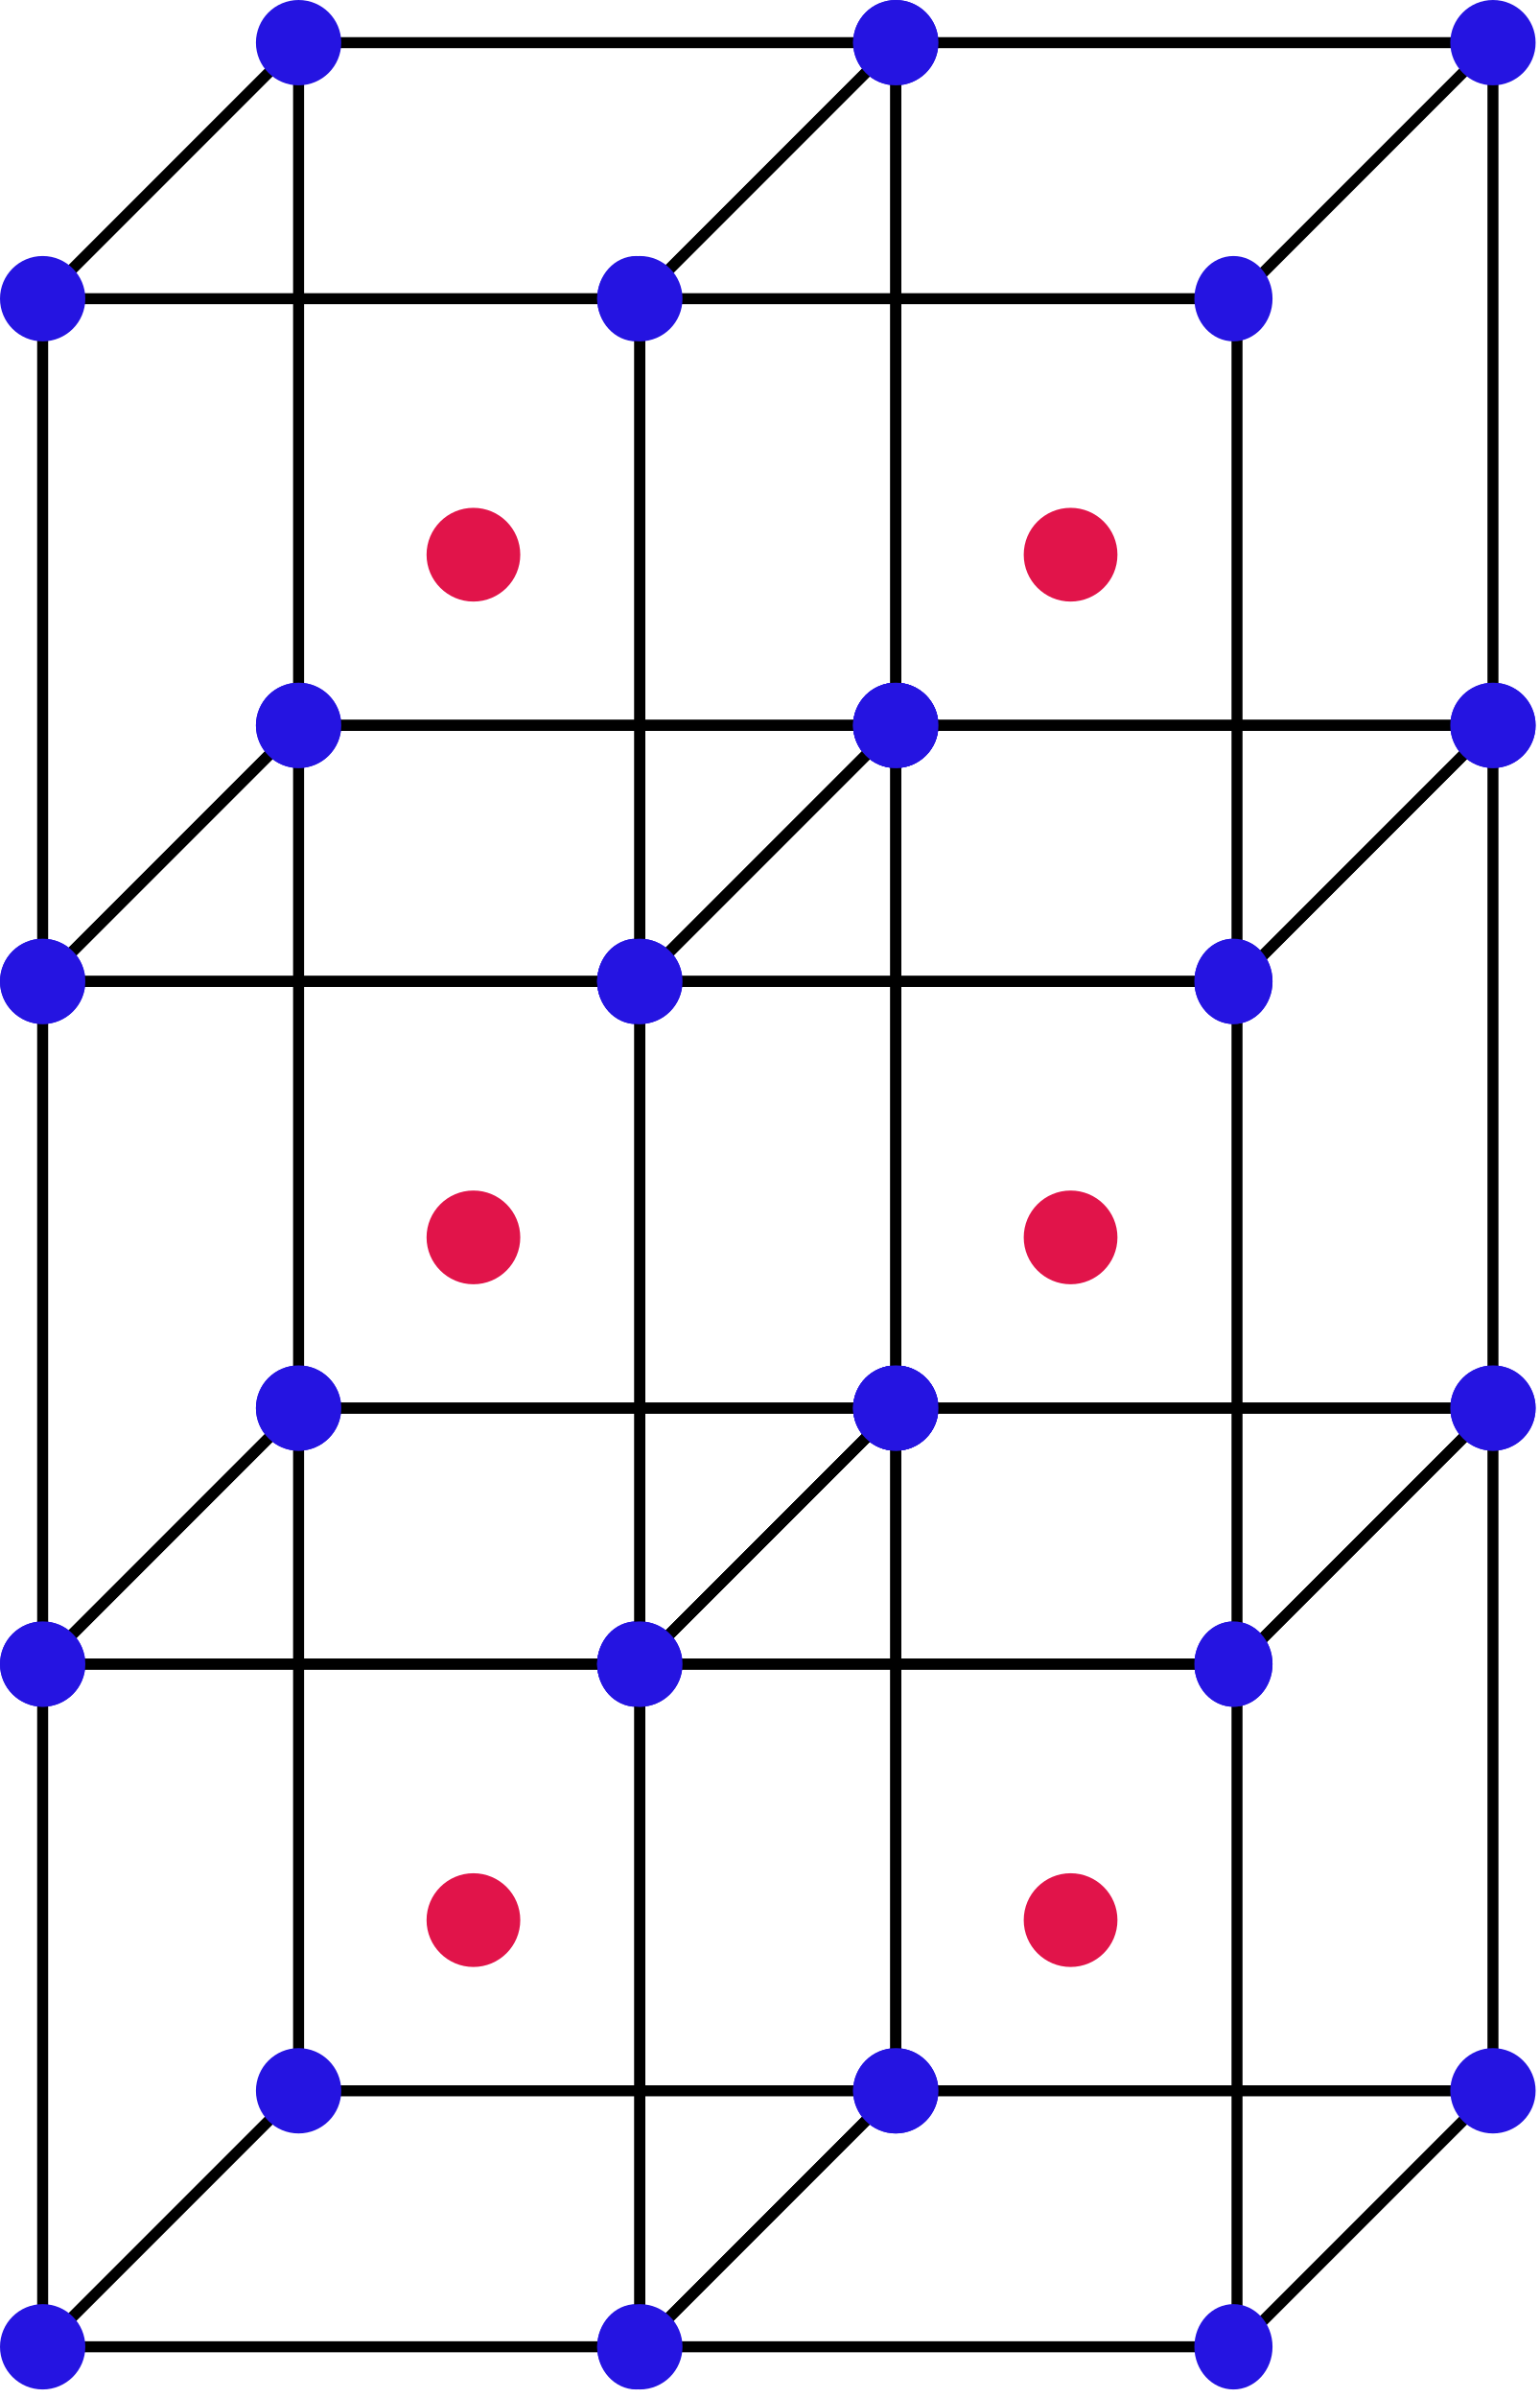
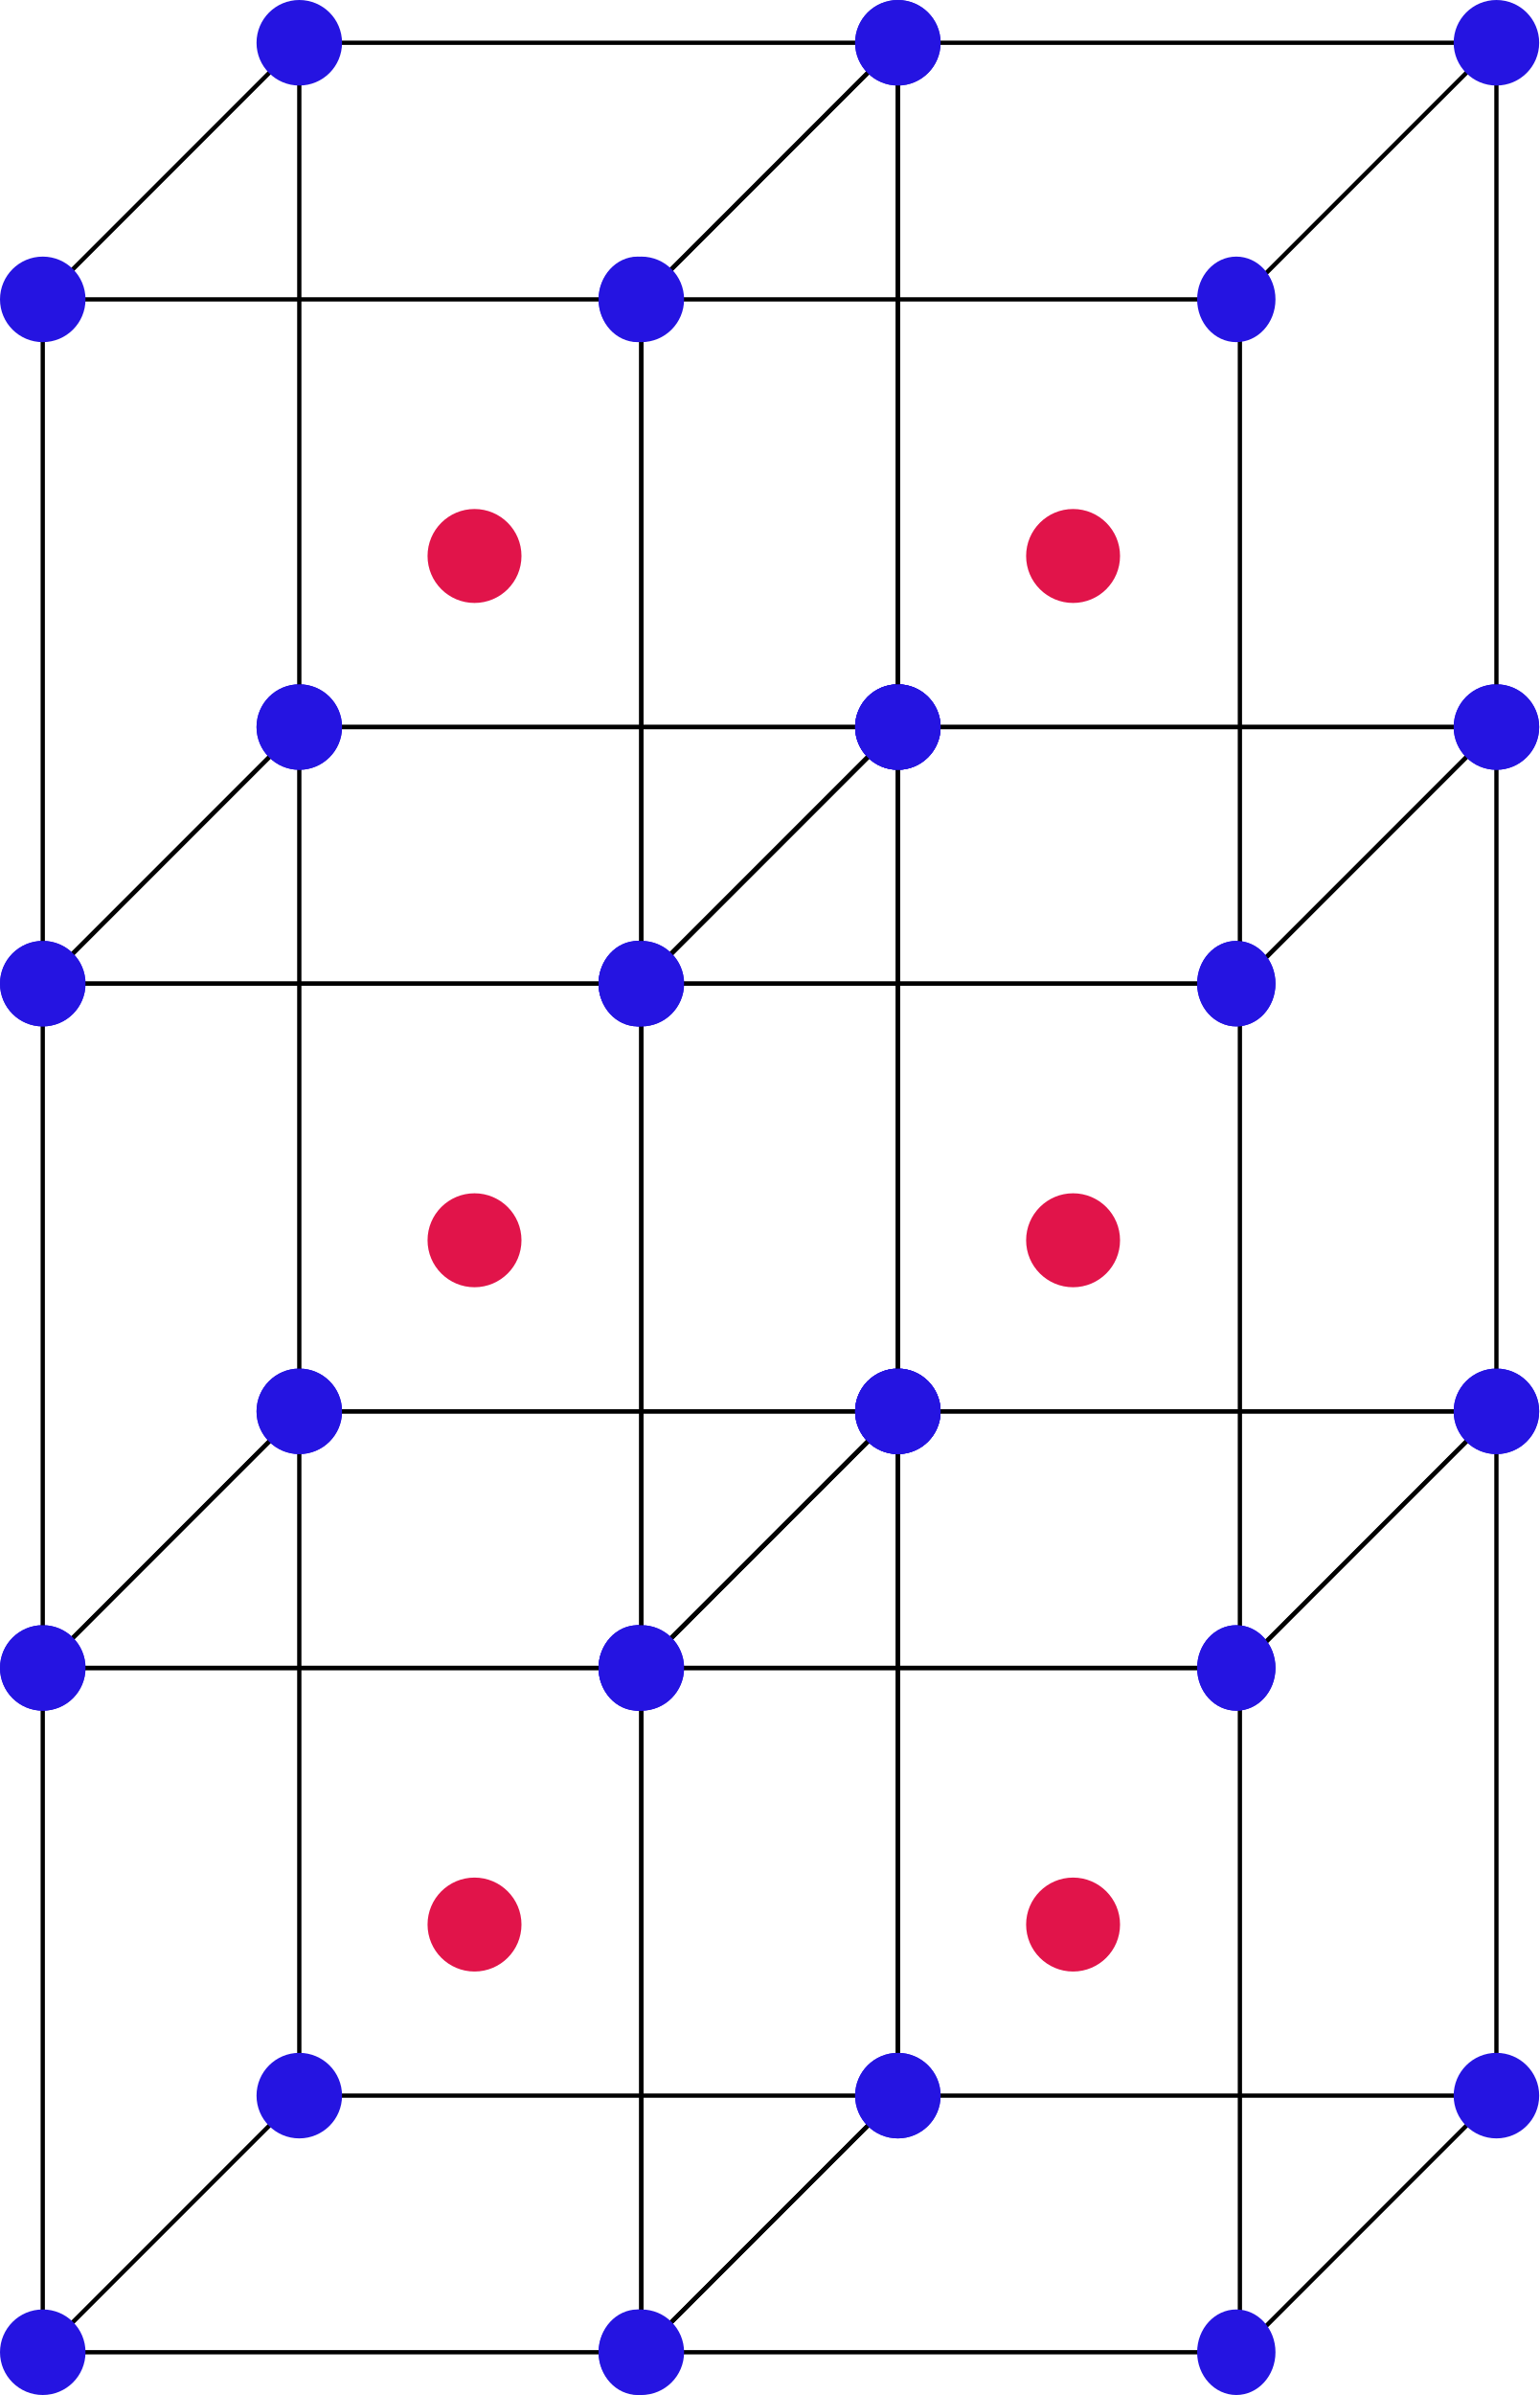
- <svg xmlns="http://www.w3.org/2000/svg" width="100%" height="100%" viewBox="0 0 140 218" version="1.1" xml:space="preserve" style="fill-rule:evenodd;clip-rule:evenodd;stroke-linecap:round;stroke-linejoin:round;stroke-miterlimit:1.5;">
+ <svg xmlns="http://www.w3.org/2000/svg" width="100%" height="100%" viewBox="0 0 360 560" version="1.1" xml:space="preserve" style="fill-rule:evenodd;clip-rule:evenodd;stroke-linecap:round;stroke-linejoin:round;stroke-miterlimit:1.5;">
  <g id="Mesh">
    <g id="Cube">
-       <rect x="3.879" y="151.281" width="54.306" height="62.064" style="fill:none;stroke:#000;stroke-width:1px;" />
-       <rect x="27.153" y="128.007" width="54.306" height="62.064" style="fill:none;stroke:#000;stroke-width:1px;" />
-       <path d="M58.185,213.345l23.274,-23.274" style="fill:none;stroke:#000;stroke-width:1px;" />
-       <path d="M58.185,151.281l23.274,-23.274" style="fill:none;stroke:#000;stroke-width:1px;" />
-       <path d="M3.879,213.345l23.274,-23.274" style="fill:none;stroke:#000;stroke-width:1px;" />
-       <path d="M3.879,151.281l23.274,-23.274" style="fill:none;stroke:#000;stroke-width:1px;" />
-       <circle cx="43.051" cy="174.555" r="4.261" style="fill:#e1144a;" />
-       <circle cx="3.879" cy="213.345" r="3.879" style="fill:#2514e1;" />
-       <ellipse cx="57.86" cy="213.345" rx="3.554" ry="3.879" style="fill:#2514e1;" />
-       <circle cx="27.153" cy="190.071" r="3.879" style="fill:#2514e1;" />
-       <circle cx="81.459" cy="190.071" r="3.879" style="fill:#2514e1;" />
-       <circle cx="3.879" cy="151.281" r="3.879" style="fill:#2514e1;" />
-       <ellipse cx="57.86" cy="151.281" rx="3.554" ry="3.879" style="fill:#2514e1;" />
-       <circle cx="27.153" cy="128.007" r="3.879" style="fill:#2514e1;" />
-       <circle cx="81.459" cy="128.007" r="3.879" style="fill:#2514e1;" />
+       <rect x="10" y="390" width="140" height="160" style="fill:none;stroke:#000;stroke-width:1px;" />
+       <rect x="70" y="330" width="140" height="160" style="fill:none;stroke:#000;stroke-width:1px;" />
+       <path d="M150,550l60,-60" style="fill:none;stroke:#000;stroke-width:1px;" />
+       <path d="M150,390l60,-60" style="fill:none;stroke:#000;stroke-width:1px;" />
+       <path d="M10,550l60,-60" style="fill:none;stroke:#000;stroke-width:1px;" />
+       <path d="M10,390l60,-60" style="fill:none;stroke:#000;stroke-width:1px;" />
+       <circle cx="110.984" cy="450" r="10.984" style="fill:#e1144a;" />
+       <circle cx="10" cy="550" r="10" style="fill:#2514e1;" />
+       <ellipse cx="149.161" cy="550" rx="9.161" ry="10" style="fill:#2514e1;" />
+       <circle cx="70" cy="490" r="10" style="fill:#2514e1;" />
+       <circle cx="210" cy="490" r="10" style="fill:#2514e1;" />
+       <circle cx="10" cy="390" r="10" style="fill:#2514e1;" />
+       <ellipse cx="149.161" cy="390" rx="9.161" ry="10" style="fill:#2514e1;" />
+       <circle cx="70" cy="330" r="10" style="fill:#2514e1;" />
+       <circle cx="210" cy="330" r="10" style="fill:#2514e1;" />
    </g>
    <g id="Cube1">
-       <rect x="3.879" y="89.217" width="54.306" height="62.064" style="fill:none;stroke:#000;stroke-width:1px;" />
-       <rect x="27.153" y="65.943" width="54.306" height="62.064" style="fill:none;stroke:#000;stroke-width:1px;" />
-       <path d="M58.185,151.281l23.274,-23.274" style="fill:none;stroke:#000;stroke-width:1px;" />
-       <path d="M58.185,89.217l23.274,-23.274" style="fill:none;stroke:#000;stroke-width:1px;" />
-       <path d="M3.879,151.281l23.274,-23.274" style="fill:none;stroke:#000;stroke-width:1px;" />
-       <path d="M3.879,89.217l23.274,-23.274" style="fill:none;stroke:#000;stroke-width:1px;" />
-       <circle cx="43.051" cy="112.491" r="4.261" style="fill:#e1144a;" />
-       <circle cx="3.879" cy="151.281" r="3.879" style="fill:#2514e1;" />
-       <ellipse cx="57.86" cy="151.281" rx="3.554" ry="3.879" style="fill:#2514e1;" />
-       <circle cx="27.153" cy="128.007" r="3.879" style="fill:#2514e1;" />
-       <circle cx="81.459" cy="128.007" r="3.879" style="fill:#2514e1;" />
-       <circle cx="3.879" cy="89.217" r="3.879" style="fill:#2514e1;" />
-       <ellipse cx="57.86" cy="89.217" rx="3.554" ry="3.879" style="fill:#2514e1;" />
-       <circle cx="27.153" cy="65.943" r="3.879" style="fill:#2514e1;" />
-       <circle cx="81.459" cy="65.943" r="3.879" style="fill:#2514e1;" />
+       <rect x="10" y="230" width="140" height="160" style="fill:none;stroke:#000;stroke-width:1px;" />
+       <rect x="70" y="170" width="140" height="160" style="fill:none;stroke:#000;stroke-width:1px;" />
+       <path d="M150,390l60,-60" style="fill:none;stroke:#000;stroke-width:1px;" />
+       <path d="M150,230l60,-60" style="fill:none;stroke:#000;stroke-width:1px;" />
+       <path d="M10,390l60,-60" style="fill:none;stroke:#000;stroke-width:1px;" />
+       <path d="M10,230l60,-60" style="fill:none;stroke:#000;stroke-width:1px;" />
+       <circle cx="110.984" cy="290" r="10.984" style="fill:#e1144a;" />
+       <circle cx="10" cy="390" r="10" style="fill:#2514e1;" />
+       <ellipse cx="149.161" cy="390" rx="9.161" ry="10" style="fill:#2514e1;" />
+       <circle cx="70" cy="330" r="10" style="fill:#2514e1;" />
+       <circle cx="210" cy="330" r="10" style="fill:#2514e1;" />
+       <circle cx="10" cy="230" r="10" style="fill:#2514e1;" />
+       <ellipse cx="149.161" cy="230" rx="9.161" ry="10" style="fill:#2514e1;" />
+       <circle cx="70" cy="170" r="10" style="fill:#2514e1;" />
+       <circle cx="210" cy="170" r="10" style="fill:#2514e1;" />
    </g>
    <g id="Cube2">
-       <rect x="3.879" y="27.153" width="54.306" height="62.064" style="fill:none;stroke:#000;stroke-width:1px;" />
-       <rect x="27.153" y="3.879" width="54.306" height="62.064" style="fill:none;stroke:#000;stroke-width:1px;" />
-       <path d="M58.185,89.217l23.274,-23.274" style="fill:none;stroke:#000;stroke-width:1px;" />
-       <path d="M58.185,27.153l23.274,-23.274" style="fill:none;stroke:#000;stroke-width:1px;" />
-       <path d="M3.879,89.217l23.274,-23.274" style="fill:none;stroke:#000;stroke-width:1px;" />
-       <path d="M3.879,27.153l23.274,-23.274" style="fill:none;stroke:#000;stroke-width:1px;" />
-       <circle cx="43.051" cy="50.427" r="4.261" style="fill:#e1144a;" />
-       <circle cx="3.879" cy="89.217" r="3.879" style="fill:#2514e1;" />
-       <ellipse cx="57.86" cy="89.217" rx="3.554" ry="3.879" style="fill:#2514e1;" />
-       <circle cx="27.153" cy="65.943" r="3.879" style="fill:#2514e1;" />
-       <circle cx="81.459" cy="65.943" r="3.879" style="fill:#2514e1;" />
-       <circle cx="3.879" cy="27.153" r="3.879" style="fill:#2514e1;" />
-       <ellipse cx="57.86" cy="27.153" rx="3.554" ry="3.879" style="fill:#2514e1;" />
-       <circle cx="27.153" cy="3.879" r="3.879" style="fill:#2514e1;" />
-       <circle cx="81.459" cy="3.879" r="3.879" style="fill:#2514e1;" />
+       <rect x="10" y="70" width="140" height="160" style="fill:none;stroke:#000;stroke-width:1px;" />
+       <rect x="70" y="10" width="140" height="160" style="fill:none;stroke:#000;stroke-width:1px;" />
+       <path d="M150,230l60,-60" style="fill:none;stroke:#000;stroke-width:1px;" />
+       <path d="M150,70l60,-60" style="fill:none;stroke:#000;stroke-width:1px;" />
+       <path d="M10,230l60,-60" style="fill:none;stroke:#000;stroke-width:1px;" />
+       <path d="M10,70l60,-60" style="fill:none;stroke:#000;stroke-width:1px;" />
+       <circle cx="110.984" cy="130" r="10.984" style="fill:#e1144a;" />
+       <circle cx="10" cy="230" r="10" style="fill:#2514e1;" />
+       <ellipse cx="149.161" cy="230" rx="9.161" ry="10" style="fill:#2514e1;" />
+       <circle cx="70" cy="170" r="10" style="fill:#2514e1;" />
+       <circle cx="210" cy="170" r="10" style="fill:#2514e1;" />
+       <circle cx="10" cy="70" r="10" style="fill:#2514e1;" />
+       <ellipse cx="149.161" cy="70" rx="9.161" ry="10" style="fill:#2514e1;" />
+       <circle cx="70" cy="10" r="10" style="fill:#2514e1;" />
+       <circle cx="210" cy="10" r="10" style="fill:#2514e1;" />
    </g>
    <g id="Cube3">
-       <rect x="58.185" y="151.281" width="54.306" height="62.064" style="fill:none;stroke:#000;stroke-width:1px;" />
-       <rect x="81.459" y="128.007" width="54.306" height="62.064" style="fill:none;stroke:#000;stroke-width:1px;" />
-       <path d="M112.491,213.345l23.274,-23.274" style="fill:none;stroke:#000;stroke-width:1px;" />
-       <path d="M112.491,151.281l23.274,-23.274" style="fill:none;stroke:#000;stroke-width:1px;" />
-       <path d="M58.185,213.345l23.274,-23.274" style="fill:none;stroke:#000;stroke-width:1px;" />
-       <path d="M58.185,151.281l23.274,-23.274" style="fill:none;stroke:#000;stroke-width:1px;" />
-       <circle cx="97.357" cy="174.555" r="4.261" style="fill:#e1144a;" />
-       <circle cx="58.185" cy="213.345" r="3.879" style="fill:#2514e1;" />
-       <ellipse cx="112.166" cy="213.345" rx="3.554" ry="3.879" style="fill:#2514e1;" />
-       <circle cx="81.459" cy="190.071" r="3.879" style="fill:#2514e1;" />
-       <circle cx="135.765" cy="190.071" r="3.879" style="fill:#2514e1;" />
-       <circle cx="58.185" cy="151.281" r="3.879" style="fill:#2514e1;" />
-       <ellipse cx="112.166" cy="151.281" rx="3.554" ry="3.879" style="fill:#2514e1;" />
-       <circle cx="81.459" cy="128.007" r="3.879" style="fill:#2514e1;" />
-       <circle cx="135.765" cy="128.007" r="3.879" style="fill:#2514e1;" />
+       <rect x="150" y="390" width="140" height="160" style="fill:none;stroke:#000;stroke-width:1px;" />
+       <rect x="210" y="330" width="140" height="160" style="fill:none;stroke:#000;stroke-width:1px;" />
+       <path d="M290,550l60,-60" style="fill:none;stroke:#000;stroke-width:1px;" />
+       <path d="M290,390l60,-60" style="fill:none;stroke:#000;stroke-width:1px;" />
+       <path d="M150,550l60,-60" style="fill:none;stroke:#000;stroke-width:1px;" />
+       <path d="M150,390l60,-60" style="fill:none;stroke:#000;stroke-width:1px;" />
+       <circle cx="250.984" cy="450" r="10.984" style="fill:#e1144a;" />
+       <circle cx="150" cy="550" r="10" style="fill:#2514e1;" />
+       <ellipse cx="289.161" cy="550" rx="9.161" ry="10" style="fill:#2514e1;" />
+       <circle cx="210" cy="490" r="10" style="fill:#2514e1;" />
+       <circle cx="350" cy="490" r="10" style="fill:#2514e1;" />
+       <circle cx="150" cy="390" r="10" style="fill:#2514e1;" />
+       <ellipse cx="289.161" cy="390" rx="9.161" ry="10" style="fill:#2514e1;" />
+       <circle cx="210" cy="330" r="10" style="fill:#2514e1;" />
+       <circle cx="350" cy="330" r="10" style="fill:#2514e1;" />
    </g>
    <g id="Cube4">
-       <rect x="58.185" y="89.217" width="54.306" height="62.064" style="fill:none;stroke:#000;stroke-width:1px;" />
-       <rect x="81.459" y="65.943" width="54.306" height="62.064" style="fill:none;stroke:#000;stroke-width:1px;" />
-       <path d="M112.491,151.281l23.274,-23.274" style="fill:none;stroke:#000;stroke-width:1px;" />
-       <path d="M112.491,89.217l23.274,-23.274" style="fill:none;stroke:#000;stroke-width:1px;" />
-       <path d="M58.185,151.281l23.274,-23.274" style="fill:none;stroke:#000;stroke-width:1px;" />
-       <path d="M58.185,89.217l23.274,-23.274" style="fill:none;stroke:#000;stroke-width:1px;" />
-       <circle cx="97.357" cy="112.491" r="4.261" style="fill:#e1144a;" />
-       <circle cx="58.185" cy="151.281" r="3.879" style="fill:#2514e1;" />
-       <ellipse cx="112.166" cy="151.281" rx="3.554" ry="3.879" style="fill:#2514e1;" />
-       <circle cx="81.459" cy="128.007" r="3.879" style="fill:#2514e1;" />
-       <circle cx="135.765" cy="128.007" r="3.879" style="fill:#2514e1;" />
-       <circle cx="58.185" cy="89.217" r="3.879" style="fill:#2514e1;" />
-       <ellipse cx="112.166" cy="89.217" rx="3.554" ry="3.879" style="fill:#2514e1;" />
-       <circle cx="81.459" cy="65.943" r="3.879" style="fill:#2514e1;" />
-       <circle cx="135.765" cy="65.943" r="3.879" style="fill:#2514e1;" />
+       <rect x="150" y="230" width="140" height="160" style="fill:none;stroke:#000;stroke-width:1px;" />
+       <rect x="210" y="170" width="140" height="160" style="fill:none;stroke:#000;stroke-width:1px;" />
+       <path d="M290,390l60,-60" style="fill:none;stroke:#000;stroke-width:1px;" />
+       <path d="M290,230l60,-60" style="fill:none;stroke:#000;stroke-width:1px;" />
+       <path d="M150,390l60,-60" style="fill:none;stroke:#000;stroke-width:1px;" />
+       <path d="M150,230l60,-60" style="fill:none;stroke:#000;stroke-width:1px;" />
+       <circle cx="250.984" cy="290" r="10.984" style="fill:#e1144a;" />
+       <circle cx="150" cy="390" r="10" style="fill:#2514e1;" />
+       <ellipse cx="289.161" cy="390" rx="9.161" ry="10" style="fill:#2514e1;" />
+       <circle cx="210" cy="330" r="10" style="fill:#2514e1;" />
+       <circle cx="350" cy="330" r="10" style="fill:#2514e1;" />
+       <circle cx="150" cy="230" r="10" style="fill:#2514e1;" />
+       <ellipse cx="289.161" cy="230" rx="9.161" ry="10" style="fill:#2514e1;" />
+       <circle cx="210" cy="170" r="10" style="fill:#2514e1;" />
+       <circle cx="350" cy="170" r="10" style="fill:#2514e1;" />
    </g>
    <g id="Cube5">
-       <rect x="58.185" y="27.153" width="54.306" height="62.064" style="fill:none;stroke:#000;stroke-width:1px;" />
-       <rect x="81.459" y="3.879" width="54.306" height="62.064" style="fill:none;stroke:#000;stroke-width:1px;" />
-       <path d="M112.491,89.217l23.274,-23.274" style="fill:none;stroke:#000;stroke-width:1px;" />
-       <path d="M112.491,27.153l23.274,-23.274" style="fill:none;stroke:#000;stroke-width:1px;" />
-       <path d="M58.185,89.217l23.274,-23.274" style="fill:none;stroke:#000;stroke-width:1px;" />
-       <path d="M58.185,27.153l23.274,-23.274" style="fill:none;stroke:#000;stroke-width:1px;" />
-       <circle cx="97.357" cy="50.427" r="4.261" style="fill:#e1144a;" />
-       <circle cx="58.185" cy="89.217" r="3.879" style="fill:#2514e1;" />
-       <ellipse cx="112.166" cy="89.217" rx="3.554" ry="3.879" style="fill:#2514e1;" />
-       <circle cx="81.459" cy="65.943" r="3.879" style="fill:#2514e1;" />
-       <circle cx="135.765" cy="65.943" r="3.879" style="fill:#2514e1;" />
-       <circle cx="58.185" cy="27.153" r="3.879" style="fill:#2514e1;" />
-       <ellipse cx="112.166" cy="27.153" rx="3.554" ry="3.879" style="fill:#2514e1;" />
-       <circle cx="81.459" cy="3.879" r="3.879" style="fill:#2514e1;" />
-       <circle cx="135.765" cy="3.879" r="3.879" style="fill:#2514e1;" />
+       <rect x="150" y="70" width="140" height="160" style="fill:none;stroke:#000;stroke-width:1px;" />
+       <rect x="210" y="10" width="140" height="160" style="fill:none;stroke:#000;stroke-width:1px;" />
+       <path d="M290,230l60,-60" style="fill:none;stroke:#000;stroke-width:1px;" />
+       <path d="M290,70l60,-60" style="fill:none;stroke:#000;stroke-width:1px;" />
+       <path d="M150,230l60,-60" style="fill:none;stroke:#000;stroke-width:1px;" />
+       <path d="M150,70l60,-60" style="fill:none;stroke:#000;stroke-width:1px;" />
+       <circle cx="250.984" cy="130" r="10.984" style="fill:#e1144a;" />
+       <circle cx="150" cy="230" r="10" style="fill:#2514e1;" />
+       <ellipse cx="289.161" cy="230" rx="9.161" ry="10" style="fill:#2514e1;" />
+       <circle cx="210" cy="170" r="10" style="fill:#2514e1;" />
+       <circle cx="350" cy="170" r="10" style="fill:#2514e1;" />
+       <circle cx="150" cy="70" r="10" style="fill:#2514e1;" />
+       <ellipse cx="289.161" cy="70" rx="9.161" ry="10" style="fill:#2514e1;" />
+       <circle cx="210" cy="10" r="10" style="fill:#2514e1;" />
+       <circle cx="350" cy="10" r="10" style="fill:#2514e1;" />
    </g>
  </g>
</svg>
